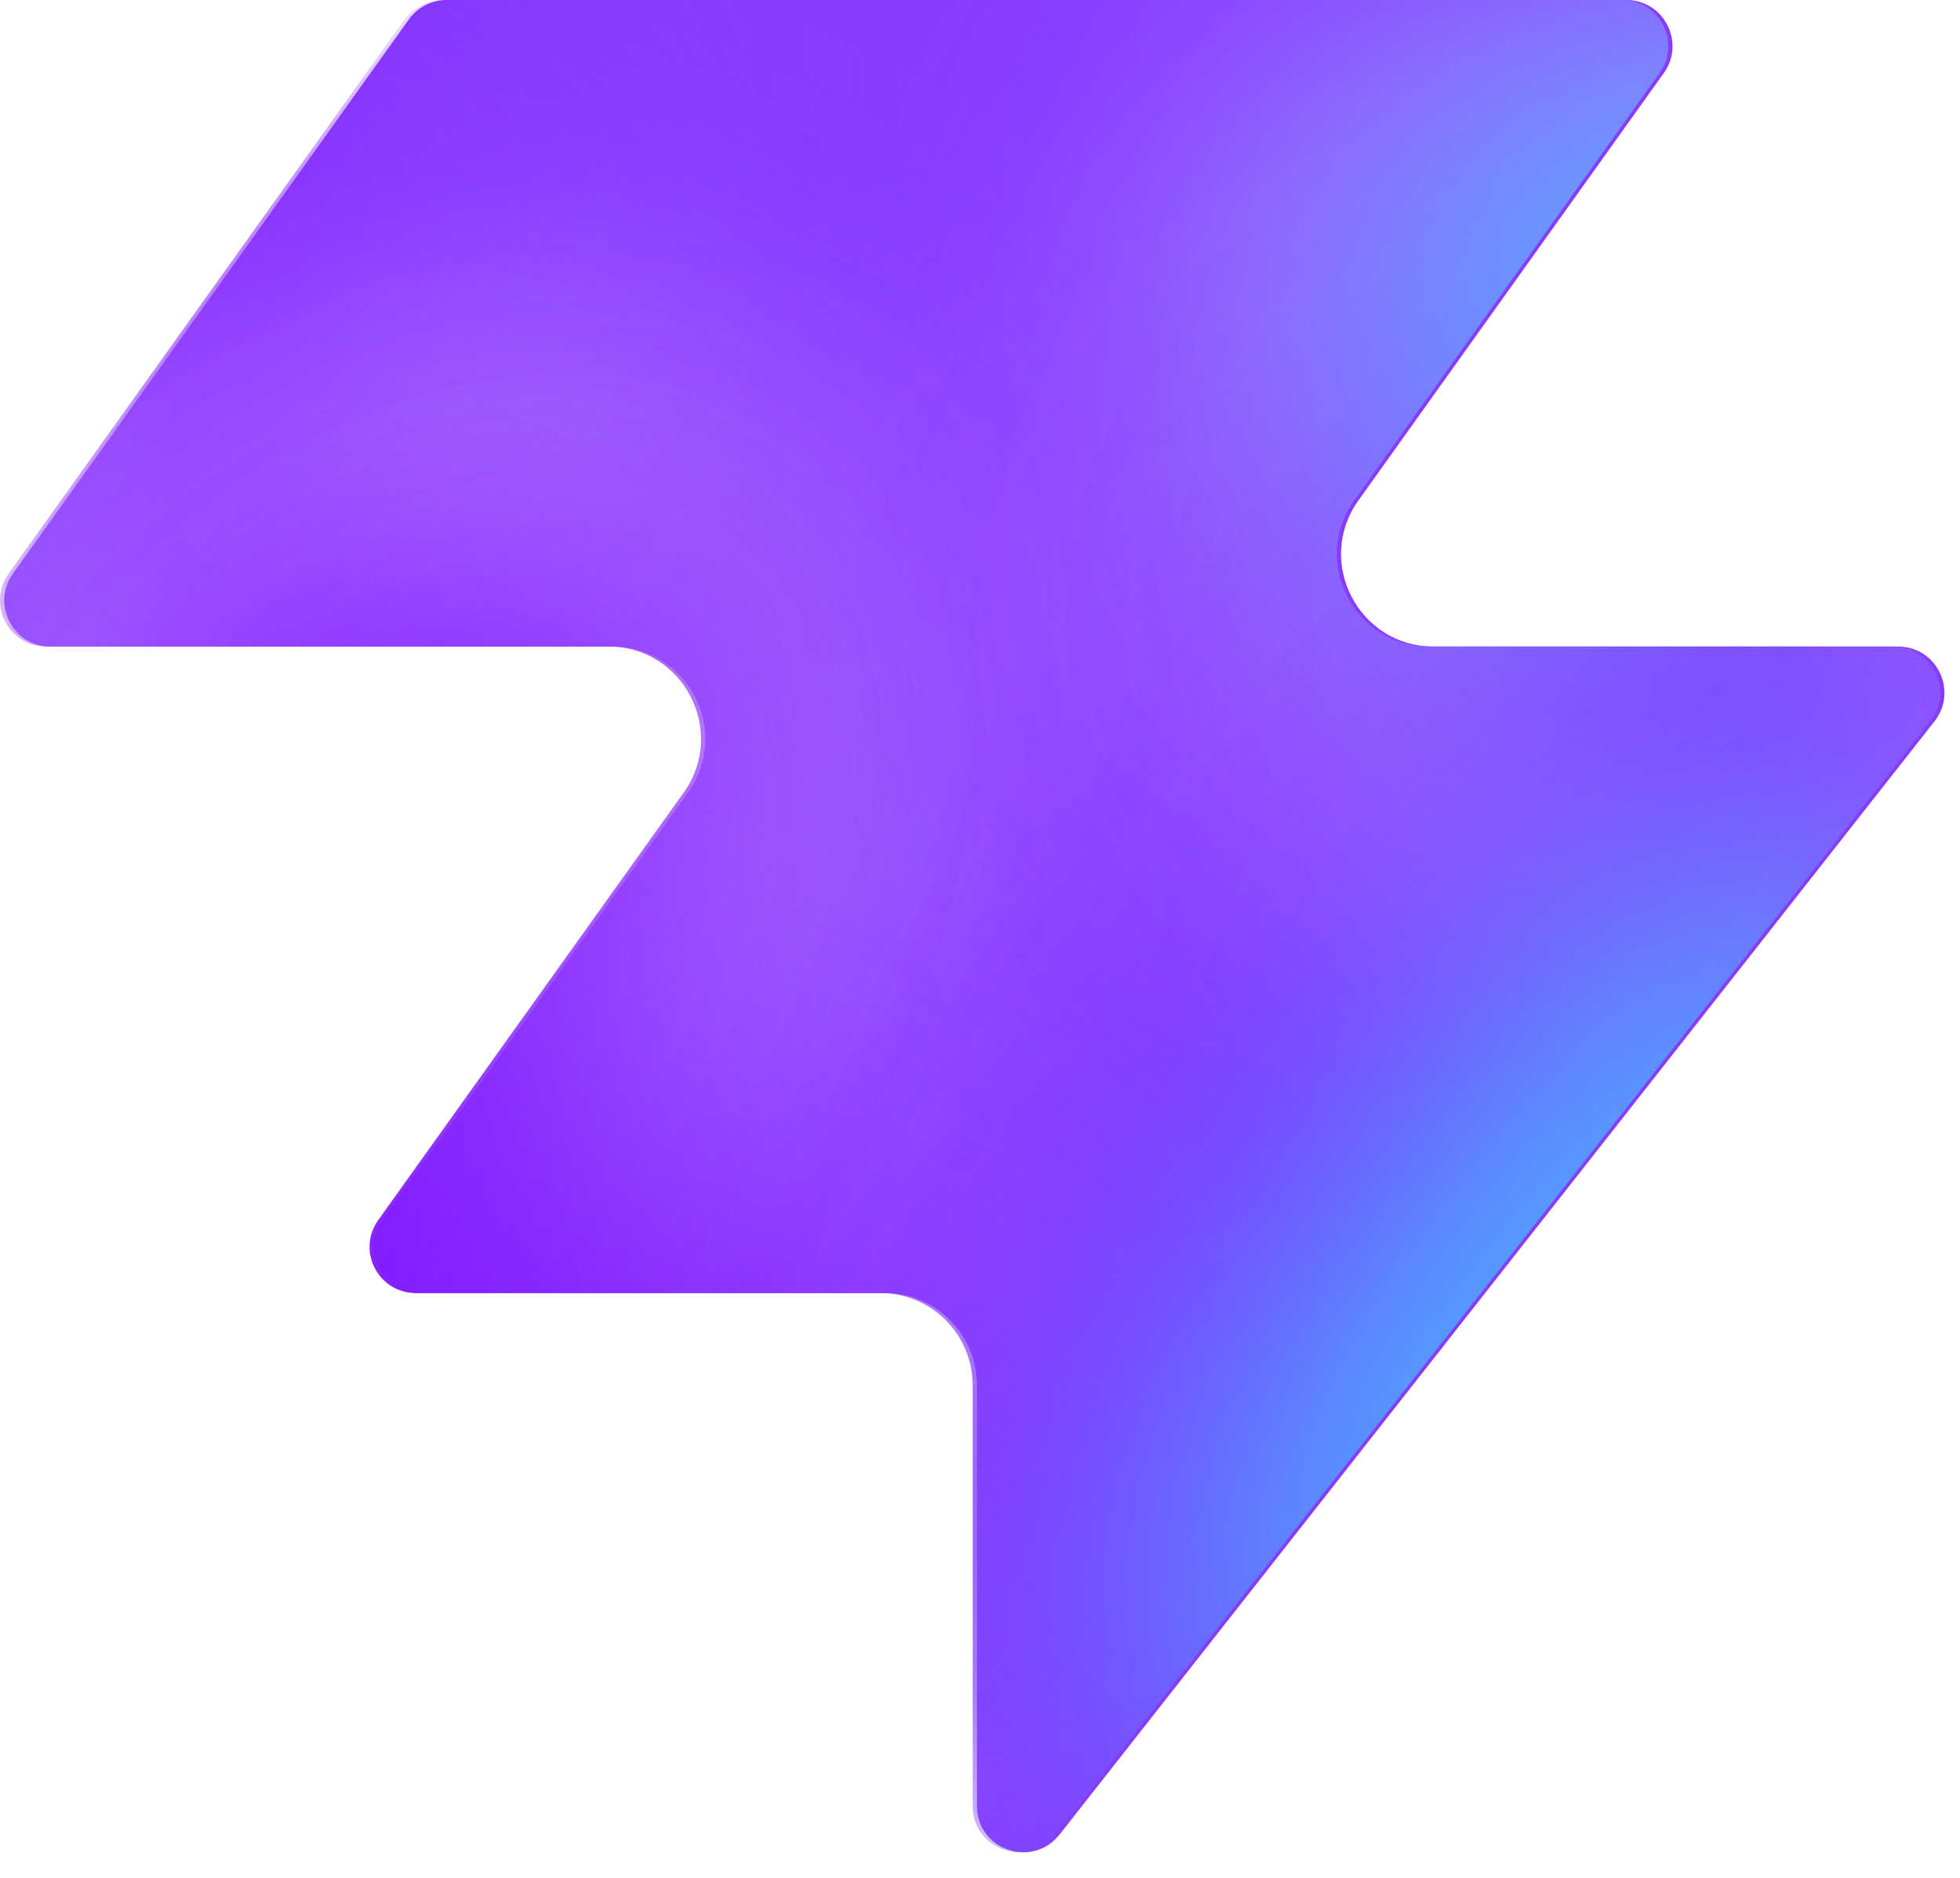
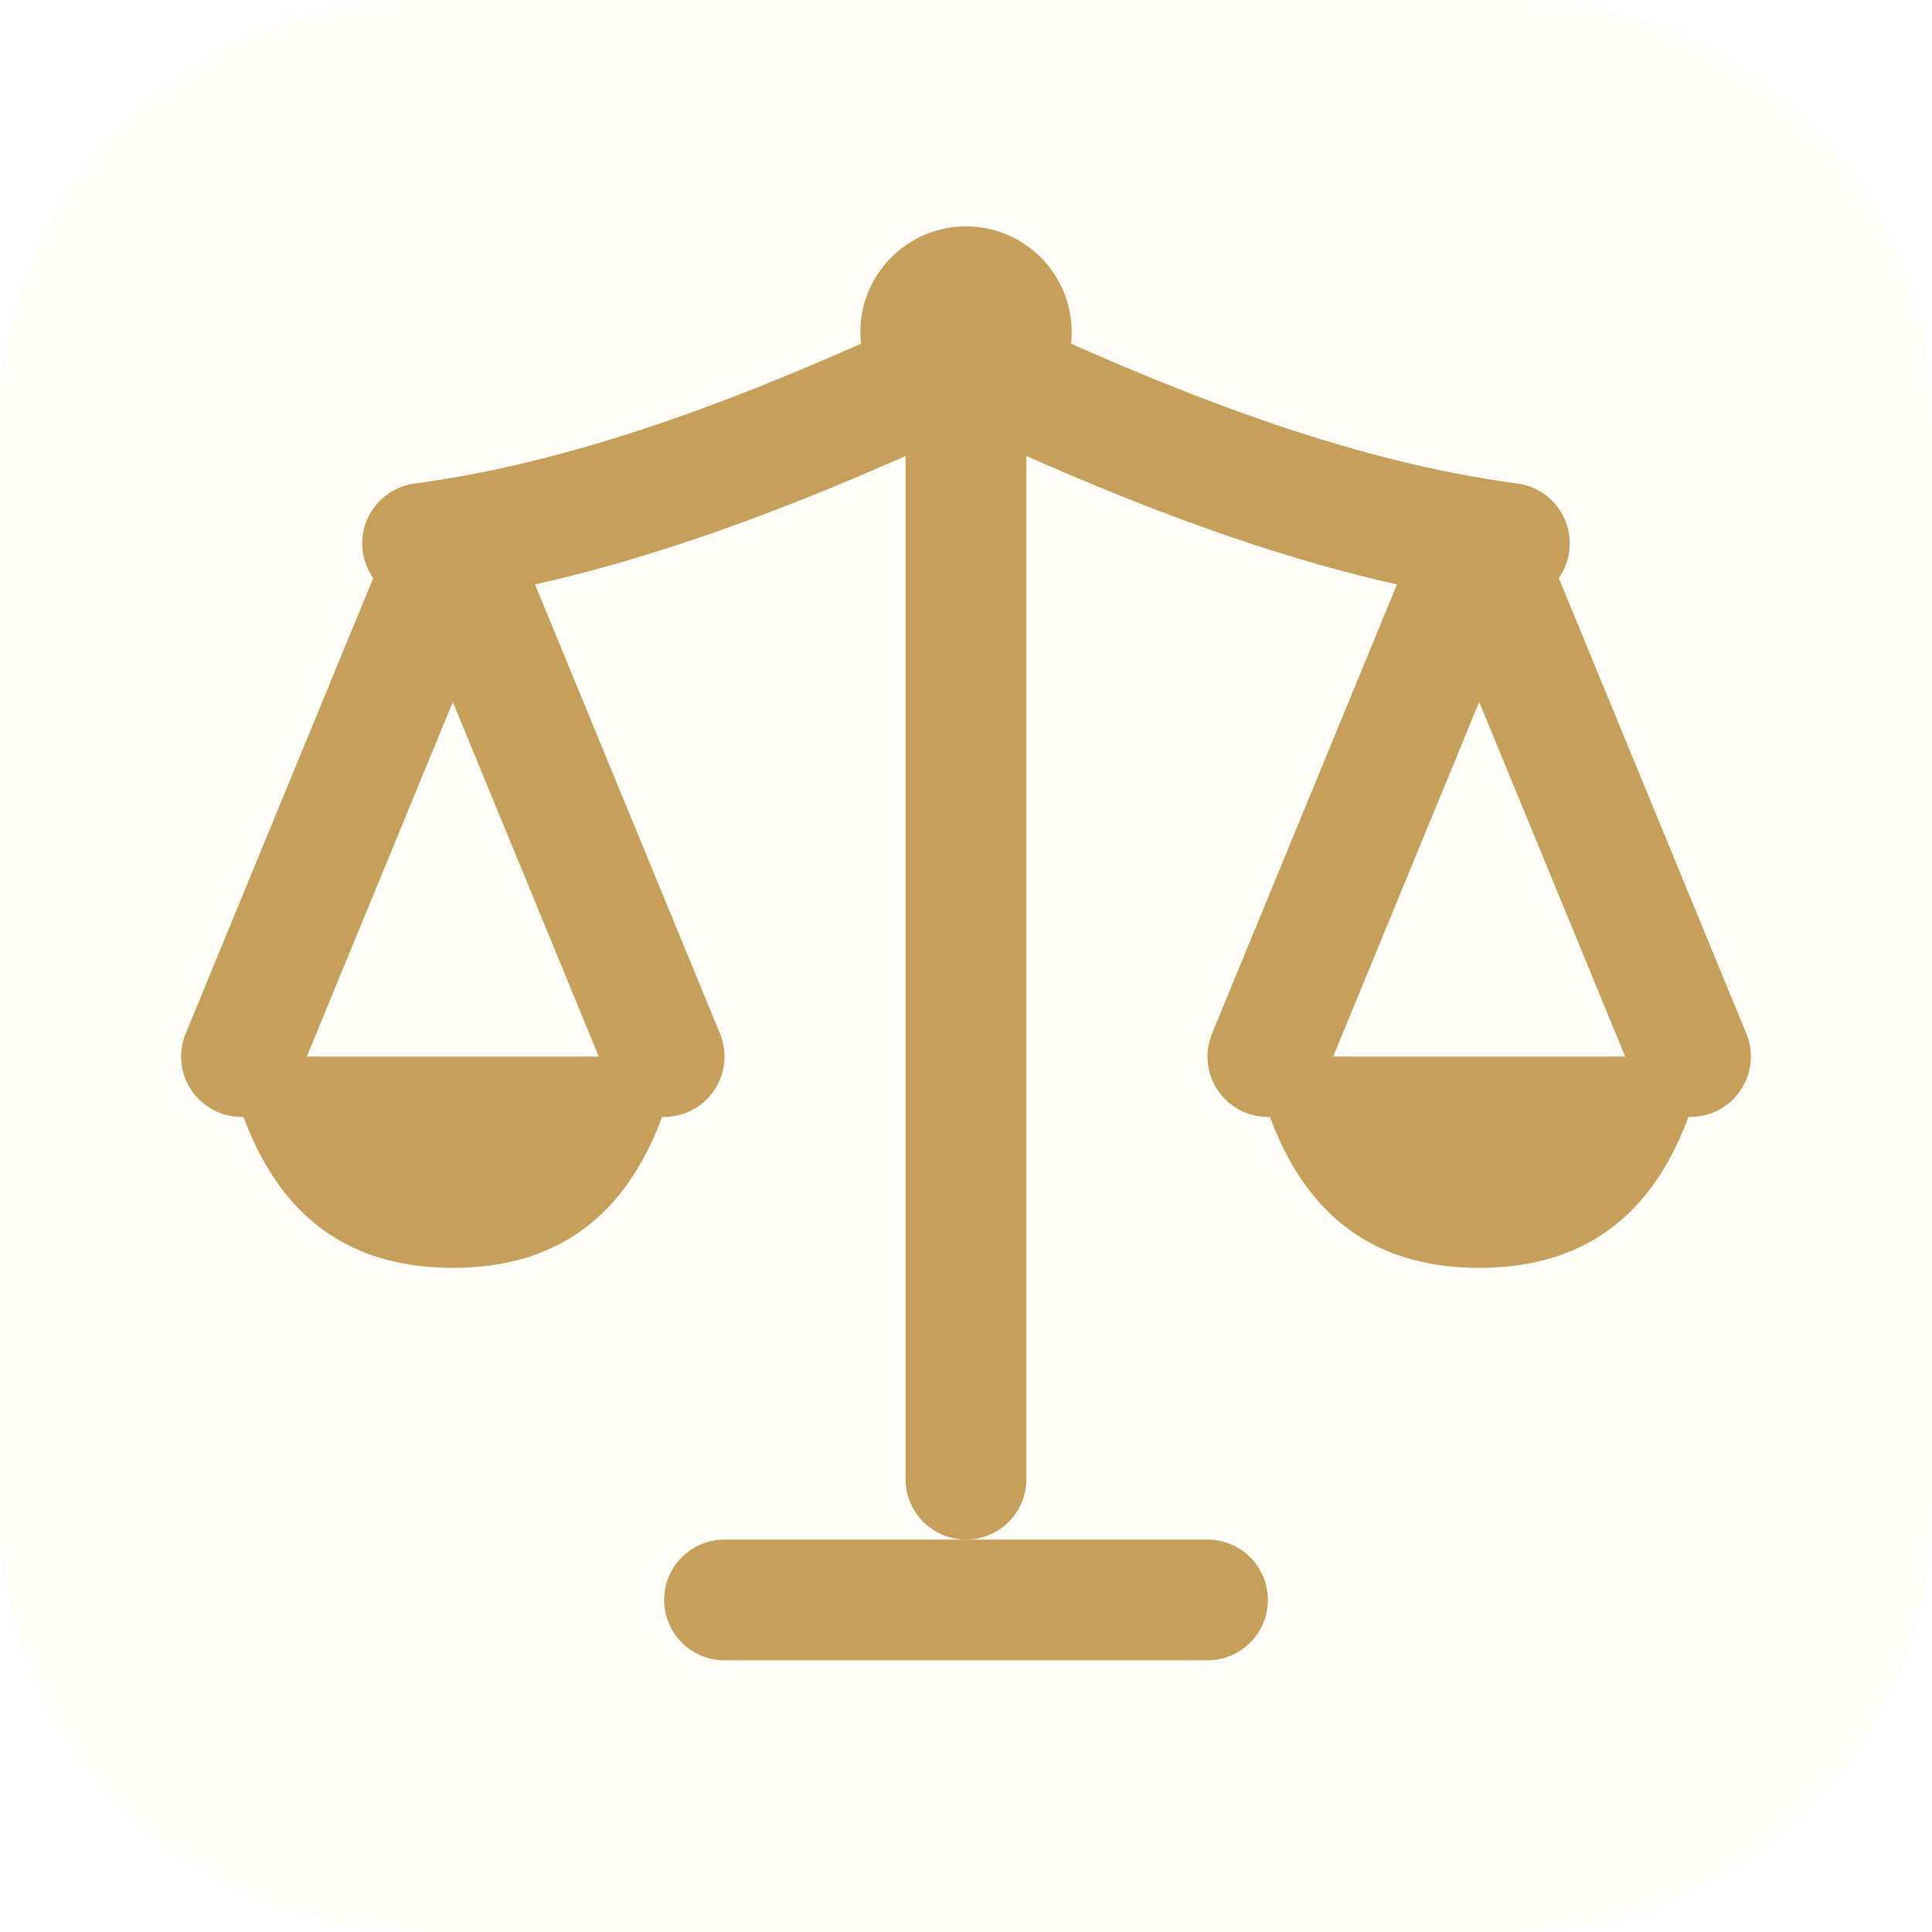
- <svg xmlns="http://www.w3.org/2000/svg" width="48" height="46" fill="none" viewBox="0 0 48 46">
-   <path fill="#863bff" d="M25.946 44.938c-.664.845-2.021.375-2.021-.698V33.937a2.26 2.26 0 0 0-2.262-2.262H10.287c-.92 0-1.456-1.04-.92-1.788l7.48-10.471c1.07-1.497 0-3.578-1.842-3.578H1.237c-.92 0-1.456-1.04-.92-1.788L10.013.474c.214-.297.556-.474.92-.474h28.894c.92 0 1.456 1.04.92 1.788l-7.48 10.471c-1.07 1.498 0 3.579 1.842 3.579h11.377c.943 0 1.473 1.088.89 1.83L25.947 44.94z" style="fill:#863bff;fill:color(display-p3 .525 .23 1);fill-opacity:1" />
-   <mask id="a" width="48" height="46" x="0" y="0" maskUnits="userSpaceOnUse" style="mask-type:alpha">
-     <path fill="#000" d="M25.842 44.938c-.664.844-2.021.375-2.021-.698V33.937a2.26 2.26 0 0 0-2.262-2.262H10.183c-.92 0-1.456-1.04-.92-1.788l7.48-10.471c1.07-1.498 0-3.579-1.842-3.579H1.133c-.92 0-1.456-1.04-.92-1.787L9.91.473c.214-.297.556-.474.92-.474h28.894c.92 0 1.456 1.04.92 1.788l-7.48 10.471c-1.07 1.498 0 3.578 1.842 3.578h11.377c.943 0 1.473 1.088.89 1.832L25.843 44.94z" style="fill:#000;fill-opacity:1" />
-   </mask>
-   <g mask="url(#a)">
-     <g filter="url(#b)">
-       <ellipse cx="5.508" cy="14.704" fill="#ede6ff" rx="5.508" ry="14.704" style="fill:#ede6ff;fill:color(display-p3 .927 .903 1);fill-opacity:1" transform="matrix(.00324 1 1 -.00324 -4.47 31.516)" />
-     </g>
-     <g filter="url(#c)">
-       <ellipse cx="10.399" cy="29.851" fill="#ede6ff" rx="10.399" ry="29.851" style="fill:#ede6ff;fill:color(display-p3 .927 .903 1);fill-opacity:1" transform="matrix(.00324 1 1 -.00324 -39.328 7.883)" />
-     </g>
-     <g filter="url(#d)">
-       <ellipse cx="5.508" cy="30.487" fill="#7e14ff" rx="5.508" ry="30.487" style="fill:#7e14ff;fill:color(display-p3 .492 .077 1);fill-opacity:1" transform="rotate(89.814 -25.913 -14.639)scale(1 -1)" />
-     </g>
-     <g filter="url(#e)">
-       <ellipse cx="5.508" cy="30.599" fill="#7e14ff" rx="5.508" ry="30.599" style="fill:#7e14ff;fill:color(display-p3 .492 .077 1);fill-opacity:1" transform="rotate(89.814 -32.644 -3.334)scale(1 -1)" />
-     </g>
-     <g filter="url(#f)">
-       <ellipse cx="5.508" cy="30.599" fill="#7e14ff" rx="5.508" ry="30.599" style="fill:#7e14ff;fill:color(display-p3 .492 .077 1);fill-opacity:1" transform="matrix(.00324 1 1 -.00324 -34.34 30.47)" />
-     </g>
-     <g filter="url(#g)">
-       <ellipse cx="14.072" cy="22.078" fill="#ede6ff" rx="14.072" ry="22.078" style="fill:#ede6ff;fill:color(display-p3 .927 .903 1);fill-opacity:1" transform="rotate(93.35 24.506 48.493)scale(-1 1)" />
-     </g>
-     <g filter="url(#h)">
-       <ellipse cx="3.47" cy="21.501" fill="#7e14ff" rx="3.47" ry="21.501" style="fill:#7e14ff;fill:color(display-p3 .492 .077 1);fill-opacity:1" transform="rotate(89.009 28.708 47.59)scale(-1 1)" />
-     </g>
-     <g filter="url(#i)">
-       <ellipse cx="3.47" cy="21.501" fill="#7e14ff" rx="3.47" ry="21.501" style="fill:#7e14ff;fill:color(display-p3 .492 .077 1);fill-opacity:1" transform="rotate(89.009 28.708 47.59)scale(-1 1)" />
-     </g>
-     <g filter="url(#j)">
-       <ellipse cx=".387" cy="8.972" fill="#7e14ff" rx="4.407" ry="29.108" style="fill:#7e14ff;fill:color(display-p3 .492 .077 1);fill-opacity:1" transform="rotate(39.51 .387 8.972)" />
-     </g>
-     <g filter="url(#k)">
-       <ellipse cx="47.523" cy="-6.092" fill="#7e14ff" rx="4.407" ry="29.108" style="fill:#7e14ff;fill:color(display-p3 .492 .077 1);fill-opacity:1" transform="rotate(37.892 47.523 -6.092)" />
-     </g>
-     <g filter="url(#l)">
-       <ellipse cx="41.412" cy="6.333" fill="#47bfff" rx="5.971" ry="9.665" style="fill:#47bfff;fill:color(display-p3 .28 .748 1);fill-opacity:1" transform="rotate(37.892 41.412 6.333)" />
-     </g>
-     <g filter="url(#m)">
-       <ellipse cx="-1.879" cy="38.332" fill="#7e14ff" rx="4.407" ry="29.108" style="fill:#7e14ff;fill:color(display-p3 .492 .077 1);fill-opacity:1" transform="rotate(37.892 -1.88 38.332)" />
-     </g>
-     <g filter="url(#n)">
-       <ellipse cx="-1.879" cy="38.332" fill="#7e14ff" rx="4.407" ry="29.108" style="fill:#7e14ff;fill:color(display-p3 .492 .077 1);fill-opacity:1" transform="rotate(37.892 -1.88 38.332)" />
-     </g>
-     <g filter="url(#o)">
-       <ellipse cx="35.651" cy="29.907" fill="#7e14ff" rx="4.407" ry="29.108" style="fill:#7e14ff;fill:color(display-p3 .492 .077 1);fill-opacity:1" transform="rotate(37.892 35.651 29.907)" />
-     </g>
-     <g filter="url(#p)">
-       <ellipse cx="38.418" cy="32.4" fill="#47bfff" rx="5.971" ry="15.297" style="fill:#47bfff;fill:color(display-p3 .28 .748 1);fill-opacity:1" transform="rotate(37.892 38.418 32.4)" />
-     </g>
+ <svg xmlns="http://www.w3.org/2000/svg" viewBox="0 0 64 64" role="img" aria-labelledby="title">
+   <rect width="64" height="64" rx="14" fill="#fffdf8" />
+   <g fill="none" stroke="#c6a05b" stroke-linecap="round" stroke-linejoin="round" stroke-width="4">
+     <path d="M32 10v39" />
+     <path d="M14 18c6-.8 12-3.2 18-6 6 2.8 12 5.2 18 6" />
+     <path d="m15 18-7 17m7-17 7 17m27-17-7 17m7-17 7 17" />
+     <path d="M24 53h16" />
  </g>
-   <defs>
-     <filter id="b" width="60.045" height="41.654" x="-19.77" y="16.149" color-interpolation-filters="sRGB" filterUnits="userSpaceOnUse">
-       <feFlood flood-opacity="0" result="BackgroundImageFix" />
-       <feBlend in="SourceGraphic" in2="BackgroundImageFix" result="shape" />
-       <feGaussianBlur result="effect1_foregroundBlur_2002_17158" stdDeviation="7.659" />
-     </filter>
-     <filter id="c" width="90.34" height="51.437" x="-54.613" y="-7.533" color-interpolation-filters="sRGB" filterUnits="userSpaceOnUse">
-       <feFlood flood-opacity="0" result="BackgroundImageFix" />
-       <feBlend in="SourceGraphic" in2="BackgroundImageFix" result="shape" />
-       <feGaussianBlur result="effect1_foregroundBlur_2002_17158" stdDeviation="7.659" />
-     </filter>
-     <filter id="d" width="79.355" height="29.4" x="-49.64" y="2.03" color-interpolation-filters="sRGB" filterUnits="userSpaceOnUse">
-       <feFlood flood-opacity="0" result="BackgroundImageFix" />
-       <feBlend in="SourceGraphic" in2="BackgroundImageFix" result="shape" />
-       <feGaussianBlur result="effect1_foregroundBlur_2002_17158" stdDeviation="4.596" />
-     </filter>
-     <filter id="e" width="79.579" height="29.4" x="-45.045" y="20.029" color-interpolation-filters="sRGB" filterUnits="userSpaceOnUse">
-       <feFlood flood-opacity="0" result="BackgroundImageFix" />
-       <feBlend in="SourceGraphic" in2="BackgroundImageFix" result="shape" />
-       <feGaussianBlur result="effect1_foregroundBlur_2002_17158" stdDeviation="4.596" />
-     </filter>
-     <filter id="f" width="79.579" height="29.4" x="-43.513" y="21.178" color-interpolation-filters="sRGB" filterUnits="userSpaceOnUse">
-       <feFlood flood-opacity="0" result="BackgroundImageFix" />
-       <feBlend in="SourceGraphic" in2="BackgroundImageFix" result="shape" />
-       <feGaussianBlur result="effect1_foregroundBlur_2002_17158" stdDeviation="4.596" />
-     </filter>
-     <filter id="g" width="74.749" height="58.852" x="15.756" y="-17.901" color-interpolation-filters="sRGB" filterUnits="userSpaceOnUse">
-       <feFlood flood-opacity="0" result="BackgroundImageFix" />
-       <feBlend in="SourceGraphic" in2="BackgroundImageFix" result="shape" />
-       <feGaussianBlur result="effect1_foregroundBlur_2002_17158" stdDeviation="7.659" />
-     </filter>
-     <filter id="h" width="61.377" height="25.362" x="23.548" y="2.284" color-interpolation-filters="sRGB" filterUnits="userSpaceOnUse">
-       <feFlood flood-opacity="0" result="BackgroundImageFix" />
-       <feBlend in="SourceGraphic" in2="BackgroundImageFix" result="shape" />
-       <feGaussianBlur result="effect1_foregroundBlur_2002_17158" stdDeviation="4.596" />
-     </filter>
-     <filter id="i" width="61.377" height="25.362" x="23.548" y="2.284" color-interpolation-filters="sRGB" filterUnits="userSpaceOnUse">
-       <feFlood flood-opacity="0" result="BackgroundImageFix" />
-       <feBlend in="SourceGraphic" in2="BackgroundImageFix" result="shape" />
-       <feGaussianBlur result="effect1_foregroundBlur_2002_17158" stdDeviation="4.596" />
-     </filter>
-     <filter id="j" width="56.045" height="63.649" x="-27.636" y="-22.853" color-interpolation-filters="sRGB" filterUnits="userSpaceOnUse">
-       <feFlood flood-opacity="0" result="BackgroundImageFix" />
-       <feBlend in="SourceGraphic" in2="BackgroundImageFix" result="shape" />
-       <feGaussianBlur result="effect1_foregroundBlur_2002_17158" stdDeviation="4.596" />
-     </filter>
-     <filter id="k" width="54.814" height="64.646" x="20.116" y="-38.415" color-interpolation-filters="sRGB" filterUnits="userSpaceOnUse">
-       <feFlood flood-opacity="0" result="BackgroundImageFix" />
-       <feBlend in="SourceGraphic" in2="BackgroundImageFix" result="shape" />
-       <feGaussianBlur result="effect1_foregroundBlur_2002_17158" stdDeviation="4.596" />
-     </filter>
-     <filter id="l" width="33.541" height="35.313" x="24.641" y="-11.323" color-interpolation-filters="sRGB" filterUnits="userSpaceOnUse">
-       <feFlood flood-opacity="0" result="BackgroundImageFix" />
-       <feBlend in="SourceGraphic" in2="BackgroundImageFix" result="shape" />
-       <feGaussianBlur result="effect1_foregroundBlur_2002_17158" stdDeviation="4.596" />
-     </filter>
-     <filter id="m" width="54.814" height="64.646" x="-29.286" y="6.009" color-interpolation-filters="sRGB" filterUnits="userSpaceOnUse">
-       <feFlood flood-opacity="0" result="BackgroundImageFix" />
-       <feBlend in="SourceGraphic" in2="BackgroundImageFix" result="shape" />
-       <feGaussianBlur result="effect1_foregroundBlur_2002_17158" stdDeviation="4.596" />
-     </filter>
-     <filter id="n" width="54.814" height="64.646" x="-29.286" y="6.009" color-interpolation-filters="sRGB" filterUnits="userSpaceOnUse">
-       <feFlood flood-opacity="0" result="BackgroundImageFix" />
-       <feBlend in="SourceGraphic" in2="BackgroundImageFix" result="shape" />
-       <feGaussianBlur result="effect1_foregroundBlur_2002_17158" stdDeviation="4.596" />
-     </filter>
-     <filter id="o" width="54.814" height="64.646" x="8.244" y="-2.416" color-interpolation-filters="sRGB" filterUnits="userSpaceOnUse">
-       <feFlood flood-opacity="0" result="BackgroundImageFix" />
-       <feBlend in="SourceGraphic" in2="BackgroundImageFix" result="shape" />
-       <feGaussianBlur result="effect1_foregroundBlur_2002_17158" stdDeviation="4.596" />
-     </filter>
-     <filter id="p" width="39.409" height="43.623" x="18.713" y="10.588" color-interpolation-filters="sRGB" filterUnits="userSpaceOnUse">
-       <feFlood flood-opacity="0" result="BackgroundImageFix" />
-       <feBlend in="SourceGraphic" in2="BackgroundImageFix" result="shape" />
-       <feGaussianBlur result="effect1_foregroundBlur_2002_17158" stdDeviation="4.596" />
-     </filter>
-   </defs>
+   <path d="M7.5 35h15c-1 4.7-3.5 7-7.5 7s-6.5-2.3-7.5-7Zm34 0h15c-1 4.7-3.5 7-7.5 7s-6.5-2.3-7.5-7Z" fill="#c6a05b" />
+   <circle cx="32" cy="11" r="3.5" fill="#c6a05b" />
</svg>
